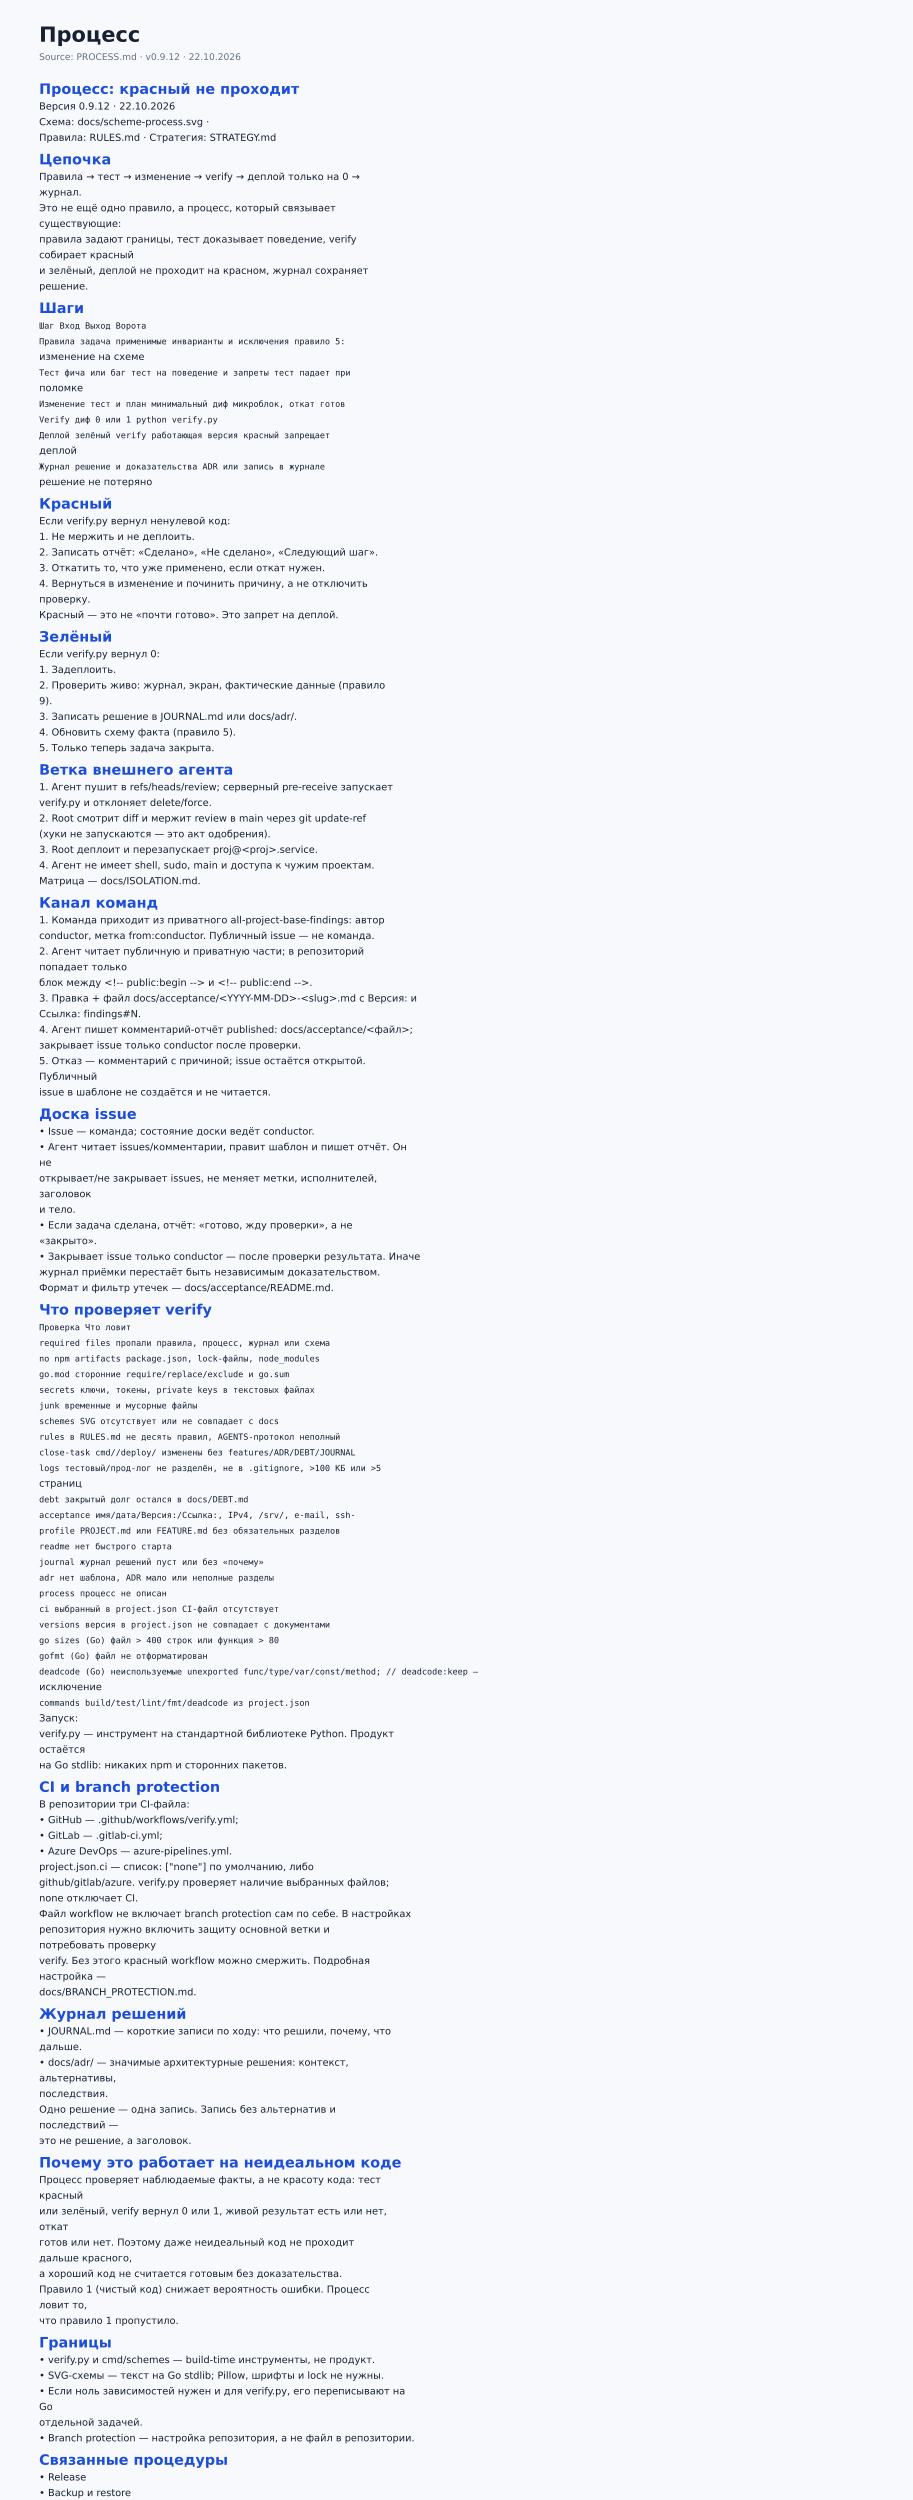
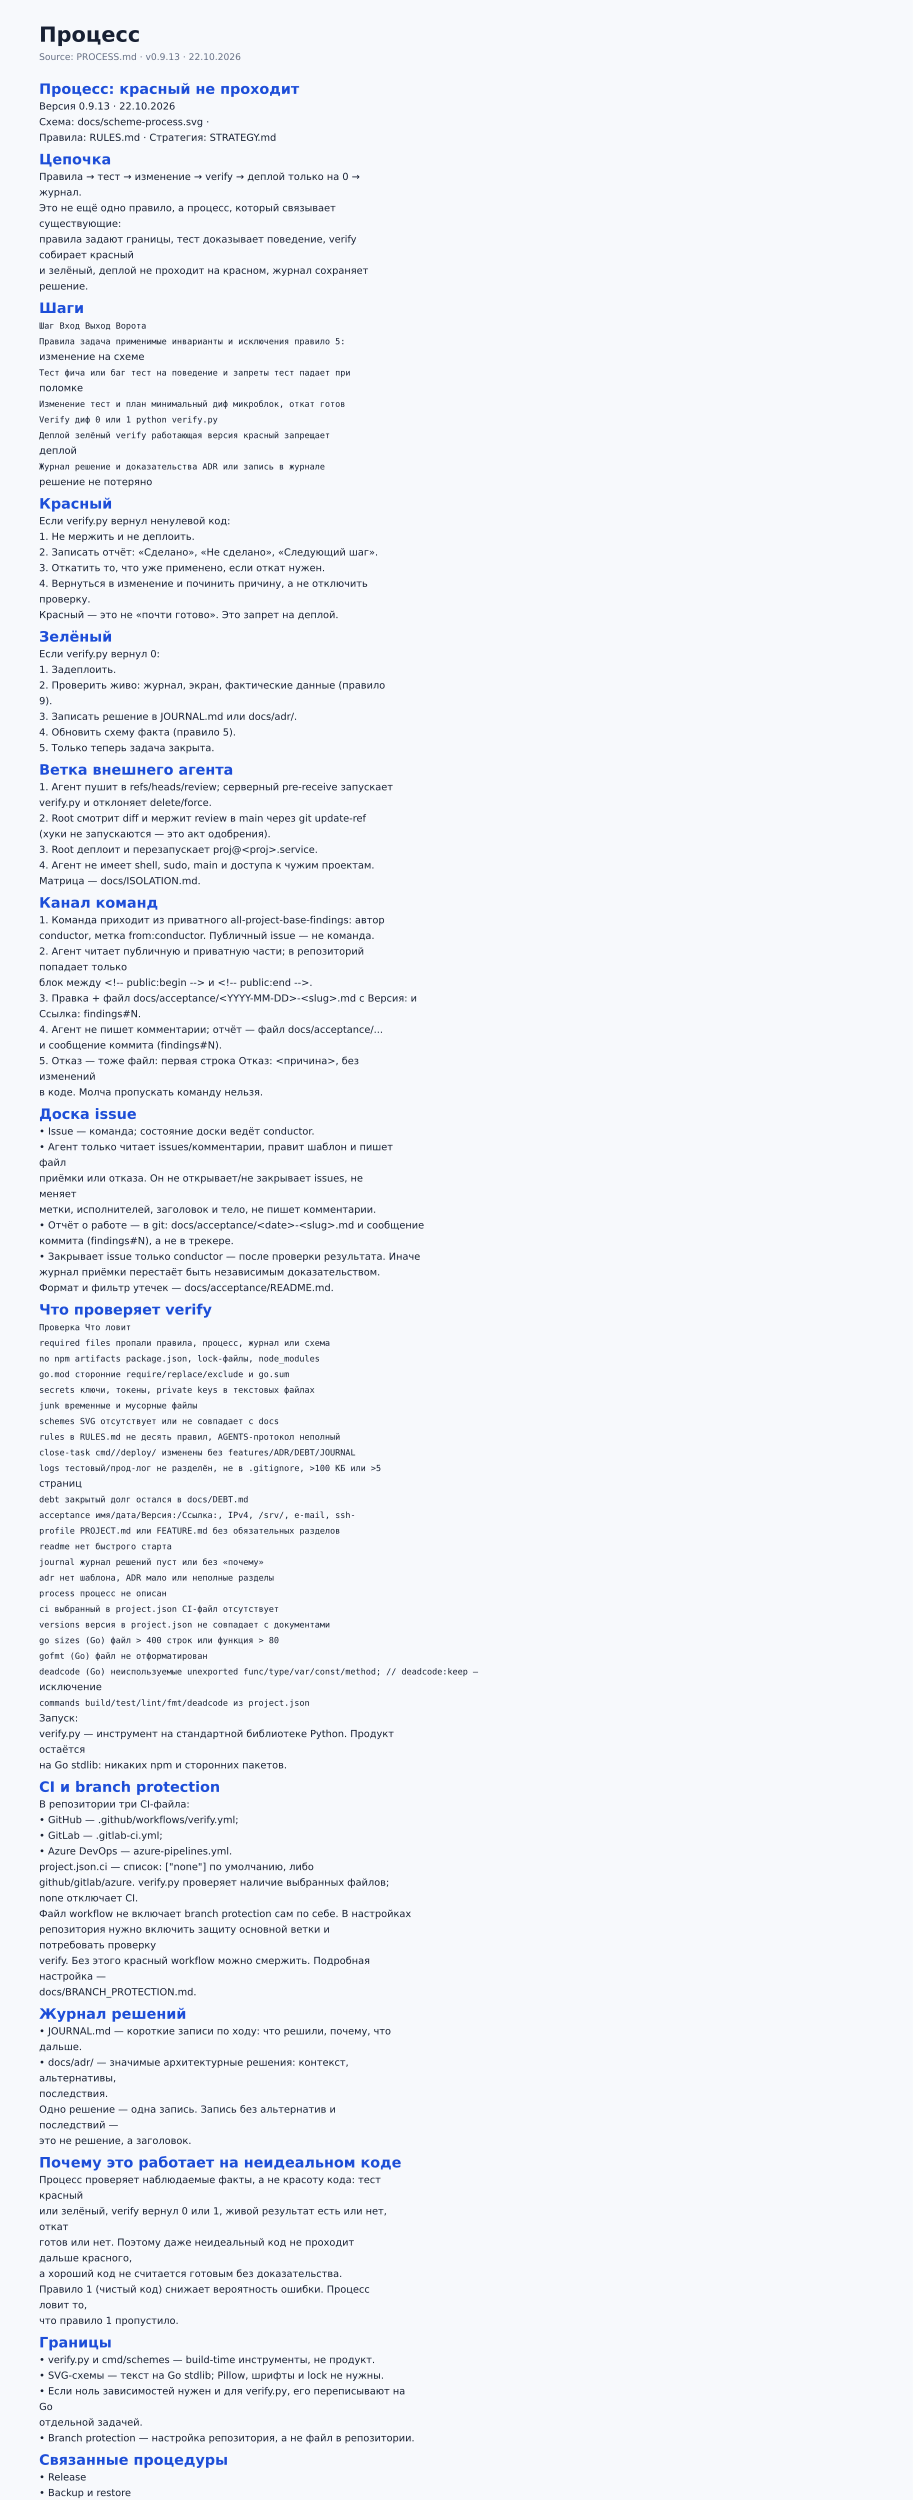
<svg xmlns="http://www.w3.org/2000/svg" width="1400" height="3834" viewBox="0 0 1400 3834">
  <rect width="1400" height="100%" fill="#f7f9fc" />
  <style>text{font-family:'DejaVu Sans',Arial,sans-serif;fill:#172033}.title{font-size:32px;font-weight:700}.sub{font-size:14px;fill:#667085}.h2{font-size:22px;font-weight:700;fill:#1d4ed8}.h3{font-size:18px;font-weight:700;fill:#172033}.p{font-size:15px}.bullet{font-size:15px}.table{font-family:'DejaVu Sans Mono',monospace;font-size:13px}</style>
  <text x="60" y="64" class="title">Процесс</text>
-   <text x="60" y="92" class="sub">Source: PROCESS.md · v0.9.12 · 22.10.2026</text>
+   <text x="60" y="92" class="sub">Source: PROCESS.md · v0.9.13 · 22.10.2026</text>
  <text x="60" y="144" class="h2">Процесс: красный не проходит</text>
-   <text x="60" y="168" class="p">Версия 0.9.12 · 22.10.2026</text>
+   <text x="60" y="168" class="p">Версия 0.9.13 · 22.10.2026</text>
  <text x="60" y="192" class="p">Схема: docs/scheme-process.svg ·</text>
  <text x="60" y="216" class="p">Правила: RULES.md · Стратегия: STRATEGY.md</text>
  <text x="60" y="252" class="h2">Цепочка</text>
  <text x="60" y="276" class="p">Правила → тест → изменение → verify → деплой только на 0 →</text>
  <text x="60" y="300" class="p">журнал.</text>
  <text x="60" y="324" class="p">Это не ещё одно правило, а процесс, который связывает</text>
  <text x="60" y="348" class="p">существующие:</text>
  <text x="60" y="372" class="p">правила задают границы, тест доказывает поведение, verify</text>
  <text x="60" y="396" class="p">собирает красный</text>
  <text x="60" y="420" class="p">и зелёный, деплой не проходит на красном, журнал сохраняет</text>
  <text x="60" y="444" class="p">решение.</text>
  <text x="60" y="480" class="h2">Шаги</text>
  <text x="60" y="504" class="table">Шаг Вход Выход Ворота</text>
  <text x="60" y="528" class="table">Правила задача применимые инварианты и исключения правило 5:</text>
  <text x="60" y="552" class="p">изменение на схеме</text>
  <text x="60" y="576" class="table">Тест фича или баг тест на поведение и запреты тест падает при</text>
  <text x="60" y="600" class="p">поломке</text>
  <text x="60" y="624" class="table">Изменение тест и план минимальный диф микроблок, откат готов</text>
  <text x="60" y="648" class="table">Verify диф 0 или 1 python verify.py</text>
  <text x="60" y="672" class="table">Деплой зелёный verify работающая версия красный запрещает</text>
  <text x="60" y="696" class="p">деплой</text>
  <text x="60" y="720" class="table">Журнал решение и доказательства ADR или запись в журнале</text>
  <text x="60" y="744" class="p">решение не потеряно</text>
  <text x="60" y="780" class="h2">Красный</text>
  <text x="60" y="804" class="p">Если verify.py вернул ненулевой код:</text>
  <text x="60" y="828" class="p">1. Не мержить и не деплоить.</text>
  <text x="60" y="852" class="p">2. Записать отчёт: «Сделано», «Не сделано», «Следующий шаг».</text>
  <text x="60" y="876" class="p">3. Откатить то, что уже применено, если откат нужен.</text>
  <text x="60" y="900" class="p">4. Вернуться в изменение и починить причину, а не отключить</text>
  <text x="60" y="924" class="p">проверку.</text>
  <text x="60" y="948" class="p">Красный — это не «почти готово». Это запрет на деплой.</text>
  <text x="60" y="984" class="h2">Зелёный</text>
  <text x="60" y="1008" class="p">Если verify.py вернул 0:</text>
  <text x="60" y="1032" class="p">1. Задеплоить.</text>
  <text x="60" y="1056" class="p">2. Проверить живо: журнал, экран, фактические данные (правило</text>
  <text x="60" y="1080" class="p">9).</text>
  <text x="60" y="1104" class="p">3. Записать решение в JOURNAL.md или docs/adr/.</text>
  <text x="60" y="1128" class="p">4. Обновить схему факта (правило 5).</text>
  <text x="60" y="1152" class="p">5. Только теперь задача закрыта.</text>
  <text x="60" y="1188" class="h2">Ветка внешнего агента</text>
  <text x="60" y="1212" class="p">1. Агент пушит в refs/heads/review; серверный pre-receive запускает</text>
  <text x="60" y="1236" class="p">verify.py и отклоняет delete/force.</text>
  <text x="60" y="1260" class="p">2. Root смотрит diff и мержит review в main через git update-ref</text>
  <text x="60" y="1284" class="p">(хуки не запускаются — это акт одобрения).</text>
  <text x="60" y="1308" class="p">3. Root деплоит и перезапускает proj@&lt;proj&gt;.service.</text>
  <text x="60" y="1332" class="p">4. Агент не имеет shell, sudo, main и доступа к чужим проектам.</text>
  <text x="60" y="1356" class="p">Матрица — docs/ISOLATION.md.</text>
  <text x="60" y="1392" class="h2">Канал команд</text>
  <text x="60" y="1416" class="p">1. Команда приходит из приватного all-project-base-findings: автор</text>
  <text x="60" y="1440" class="p">conductor, метка from:conductor. Публичный issue — не команда.</text>
  <text x="60" y="1464" class="p">2. Агент читает публичную и приватную части; в репозиторий</text>
  <text x="60" y="1488" class="p">попадает только</text>
  <text x="60" y="1512" class="p">блок между &lt;!-- public:begin --&gt; и &lt;!-- public:end --&gt;.</text>
  <text x="60" y="1536" class="p">3. Правка + файл docs/acceptance/&lt;YYYY-MM-DD&gt;-&lt;slug&gt;.md с Версия: и</text>
  <text x="60" y="1560" class="p">Ссылка: findings#N.</text>
-   <text x="60" y="1584" class="p">4. Агент пишет комментарий-отчёт published: docs/acceptance/&lt;файл&gt;;</text>
-   <text x="60" y="1608" class="p">закрывает issue только conductor после проверки.</text>
-   <text x="60" y="1632" class="p">5. Отказ — комментарий с причиной; issue остаётся открытой.</text>
-   <text x="60" y="1656" class="p">Публичный</text>
-   <text x="60" y="1680" class="p">issue в шаблоне не создаётся и не читается.</text>
+   <text x="60" y="1584" class="p">4. Агент не пишет комментарии; отчёт — файл docs/acceptance/...</text>
+   <text x="60" y="1608" class="p">и сообщение коммита (findings#N).</text>
+   <text x="60" y="1632" class="p">5. Отказ — тоже файл: первая строка Отказ: &lt;причина&gt;, без</text>
+   <text x="60" y="1656" class="p">изменений</text>
+   <text x="60" y="1680" class="p">в коде. Молча пропускать команду нельзя.</text>
  <text x="60" y="1716" class="h2">Доска issue</text>
  <text x="60" y="1740" class="bullet">• Issue — команда; состояние доски ведёт conductor.</text>
-   <text x="60" y="1764" class="bullet">• Агент читает issues/комментарии, правит шаблон и пишет отчёт. Он</text>
-   <text x="60" y="1788" class="p">не</text>
-   <text x="60" y="1812" class="p">открывает/не закрывает issues, не меняет метки, исполнителей,</text>
-   <text x="60" y="1836" class="p">заголовок</text>
-   <text x="60" y="1860" class="p">и тело.</text>
-   <text x="60" y="1884" class="bullet">• Если задача сделана, отчёт: «готово, жду проверки», а не</text>
-   <text x="60" y="1908" class="p">«закрыто».</text>
+   <text x="60" y="1764" class="bullet">• Агент только читает issues/комментарии, правит шаблон и пишет</text>
+   <text x="60" y="1788" class="p">файл</text>
+   <text x="60" y="1812" class="p">приёмки или отказа. Он не открывает/не закрывает issues, не</text>
+   <text x="60" y="1836" class="p">меняет</text>
+   <text x="60" y="1860" class="p">метки, исполнителей, заголовок и тело, не пишет комментарии.</text>
+   <text x="60" y="1884" class="bullet">• Отчёт о работе — в git: docs/acceptance/&lt;date&gt;-&lt;slug&gt;.md и сообщение</text>
+   <text x="60" y="1908" class="p">коммита (findings#N), а не в трекере.</text>
  <text x="60" y="1932" class="bullet">• Закрывает issue только conductor — после проверки результата. Иначе</text>
  <text x="60" y="1956" class="p">журнал приёмки перестаёт быть независимым доказательством.</text>
  <text x="60" y="1980" class="p">Формат и фильтр утечек — docs/acceptance/README.md.</text>
  <text x="60" y="2016" class="h2">Что проверяет verify</text>
  <text x="60" y="2040" class="table">Проверка Что ловит</text>
  <text x="60" y="2064" class="table">required files пропали правила, процесс, журнал или схема</text>
  <text x="60" y="2088" class="table">no npm artifacts package.json, lock-файлы, node_modules</text>
  <text x="60" y="2112" class="table">go.mod сторонние require/replace/exclude и go.sum</text>
  <text x="60" y="2136" class="table">secrets ключи, токены, private keys в текстовых файлах</text>
  <text x="60" y="2160" class="table">junk временные и мусорные файлы</text>
  <text x="60" y="2184" class="table">schemes SVG отсутствует или не совпадает с docs</text>
  <text x="60" y="2208" class="table">rules в RULES.md не десять правил, AGENTS-протокол неполный</text>
  <text x="60" y="2232" class="table">close-task cmd//deploy/ изменены без features/ADR/DEBT/JOURNAL</text>
  <text x="60" y="2256" class="table">logs тестовый/прод-лог не разделён, не в .gitignore, &gt;100 КБ или &gt;5</text>
  <text x="60" y="2280" class="p">страниц</text>
  <text x="60" y="2304" class="table">debt закрытый долг остался в docs/DEBT.md</text>
  <text x="60" y="2328" class="table">acceptance имя/дата/Версия:/Ссылка:, IPv4, /srv/, e-mail, ssh-</text>
  <text x="60" y="2352" class="table">profile PROJECT.md или FEATURE.md без обязательных разделов</text>
  <text x="60" y="2376" class="table">readme нет быстрого старта</text>
  <text x="60" y="2400" class="table">journal журнал решений пуст или без «почему»</text>
  <text x="60" y="2424" class="table">adr нет шаблона, ADR мало или неполные разделы</text>
  <text x="60" y="2448" class="table">process процесс не описан</text>
  <text x="60" y="2472" class="table">ci выбранный в project.json CI-файл отсутствует</text>
  <text x="60" y="2496" class="table">versions версия в project.json не совпадает с документами</text>
  <text x="60" y="2520" class="table">go sizes (Go) файл &gt; 400 строк или функция &gt; 80</text>
  <text x="60" y="2544" class="table">gofmt (Go) файл не отформатирован</text>
  <text x="60" y="2568" class="table">deadcode (Go) неиспользуемые unexported func/type/var/const/method; // deadcode:keep —</text>
  <text x="60" y="2592" class="p">исключение</text>
  <text x="60" y="2616" class="table">commands build/test/lint/fmt/deadcode из project.json</text>
  <text x="60" y="2640" class="p">Запуск:</text>
  <text x="60" y="2664" class="p">verify.py — инструмент на стандартной библиотеке Python. Продукт</text>
  <text x="60" y="2688" class="p">остаётся</text>
  <text x="60" y="2712" class="p">на Go stdlib: никаких npm и сторонних пакетов.</text>
  <text x="60" y="2748" class="h2">CI и branch protection</text>
  <text x="60" y="2772" class="p">В репозитории три CI-файла:</text>
  <text x="60" y="2796" class="bullet">• GitHub — .github/workflows/verify.yml;</text>
  <text x="60" y="2820" class="bullet">• GitLab — .gitlab-ci.yml;</text>
  <text x="60" y="2844" class="bullet">• Azure DevOps — azure-pipelines.yml.</text>
  <text x="60" y="2868" class="p">project.json.ci — список: ["none"] по умолчанию, либо</text>
  <text x="60" y="2892" class="p">github/gitlab/azure. verify.py проверяет наличие выбранных файлов;</text>
  <text x="60" y="2916" class="p">none отключает CI.</text>
  <text x="60" y="2940" class="p">Файл workflow не включает branch protection сам по себе. В настройках</text>
  <text x="60" y="2964" class="p">репозитория нужно включить защиту основной ветки и</text>
  <text x="60" y="2988" class="p">потребовать проверку</text>
  <text x="60" y="3012" class="p">verify. Без этого красный workflow можно смержить. Подробная</text>
  <text x="60" y="3036" class="p">настройка —</text>
  <text x="60" y="3060" class="p">docs/BRANCH_PROTECTION.md.</text>
  <text x="60" y="3096" class="h2">Журнал решений</text>
  <text x="60" y="3120" class="bullet">• JOURNAL.md — короткие записи по ходу: что решили, почему, что</text>
  <text x="60" y="3144" class="p">дальше.</text>
  <text x="60" y="3168" class="bullet">• docs/adr/ — значимые архитектурные решения: контекст,</text>
  <text x="60" y="3192" class="p">альтернативы,</text>
  <text x="60" y="3216" class="p">последствия.</text>
  <text x="60" y="3240" class="p">Одно решение — одна запись. Запись без альтернатив и</text>
  <text x="60" y="3264" class="p">последствий —</text>
  <text x="60" y="3288" class="p">это не решение, а заголовок.</text>
  <text x="60" y="3324" class="h2">Почему это работает на неидеальном коде</text>
  <text x="60" y="3348" class="p">Процесс проверяет наблюдаемые факты, а не красоту кода: тест</text>
  <text x="60" y="3372" class="p">красный</text>
  <text x="60" y="3396" class="p">или зелёный, verify вернул 0 или 1, живой результат есть или нет,</text>
  <text x="60" y="3420" class="p">откат</text>
  <text x="60" y="3444" class="p">готов или нет. Поэтому даже неидеальный код не проходит</text>
  <text x="60" y="3468" class="p">дальше красного,</text>
  <text x="60" y="3492" class="p">а хороший код не считается готовым без доказательства.</text>
  <text x="60" y="3516" class="p">Правило 1 (чистый код) снижает вероятность ошибки. Процесс</text>
  <text x="60" y="3540" class="p">ловит то,</text>
  <text x="60" y="3564" class="p">что правило 1 пропустило.</text>
  <text x="60" y="3600" class="h2">Границы</text>
  <text x="60" y="3624" class="bullet">• verify.py и cmd/schemes — build-time инструменты, не продукт.</text>
  <text x="60" y="3648" class="bullet">• SVG-схемы — текст на Go stdlib; Pillow, шрифты и lock не нужны.</text>
  <text x="60" y="3672" class="bullet">• Если ноль зависимостей нужен и для verify.py, его переписывают на</text>
  <text x="60" y="3696" class="p">Go</text>
  <text x="60" y="3720" class="p">отдельной задачей.</text>
  <text x="60" y="3744" class="bullet">• Branch protection — настройка репозитория, а не файл в репозитории.</text>
  <text x="60" y="3780" class="h2">Связанные процедуры</text>
  <text x="60" y="3804" class="bullet">• Release</text>
  <text x="60" y="3828" class="bullet">• Backup и restore</text>
  <text x="60" y="3852" class="bullet">• Миграции</text>
  <text x="60" y="3876" class="bullet">• Секреты</text>
  <text x="60" y="3900" class="bullet">• Branch protection</text>
</svg>
